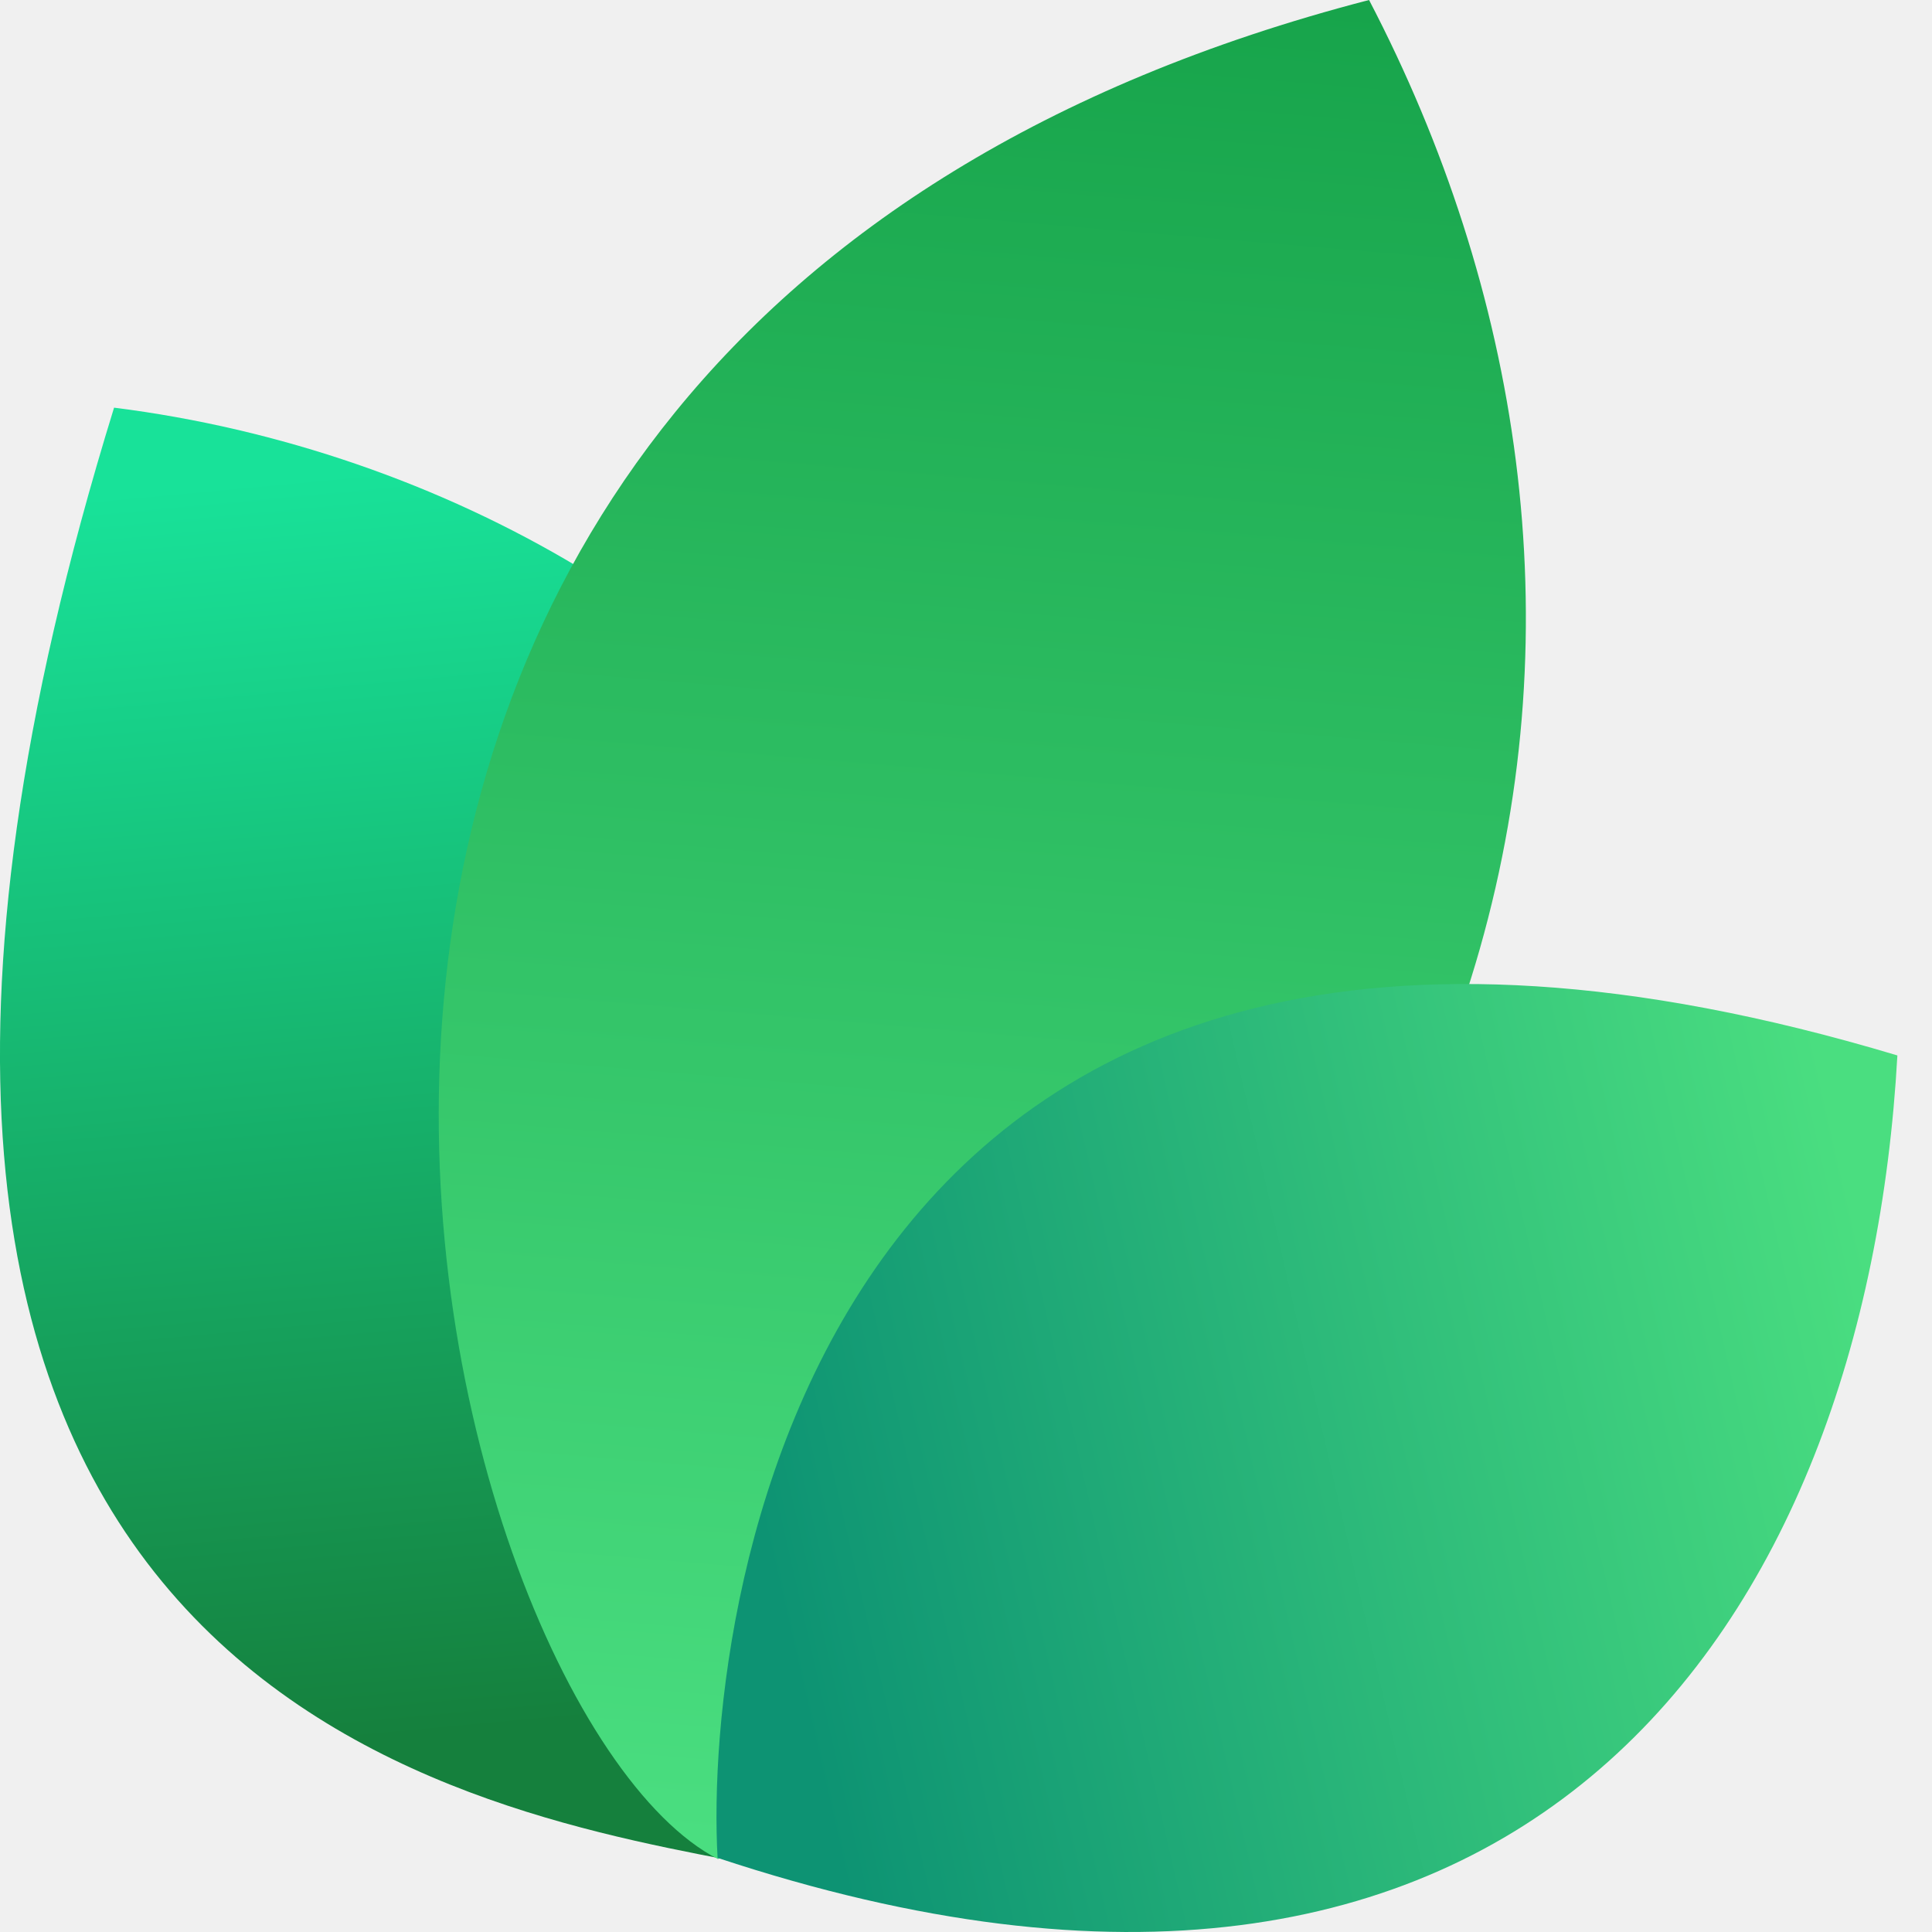
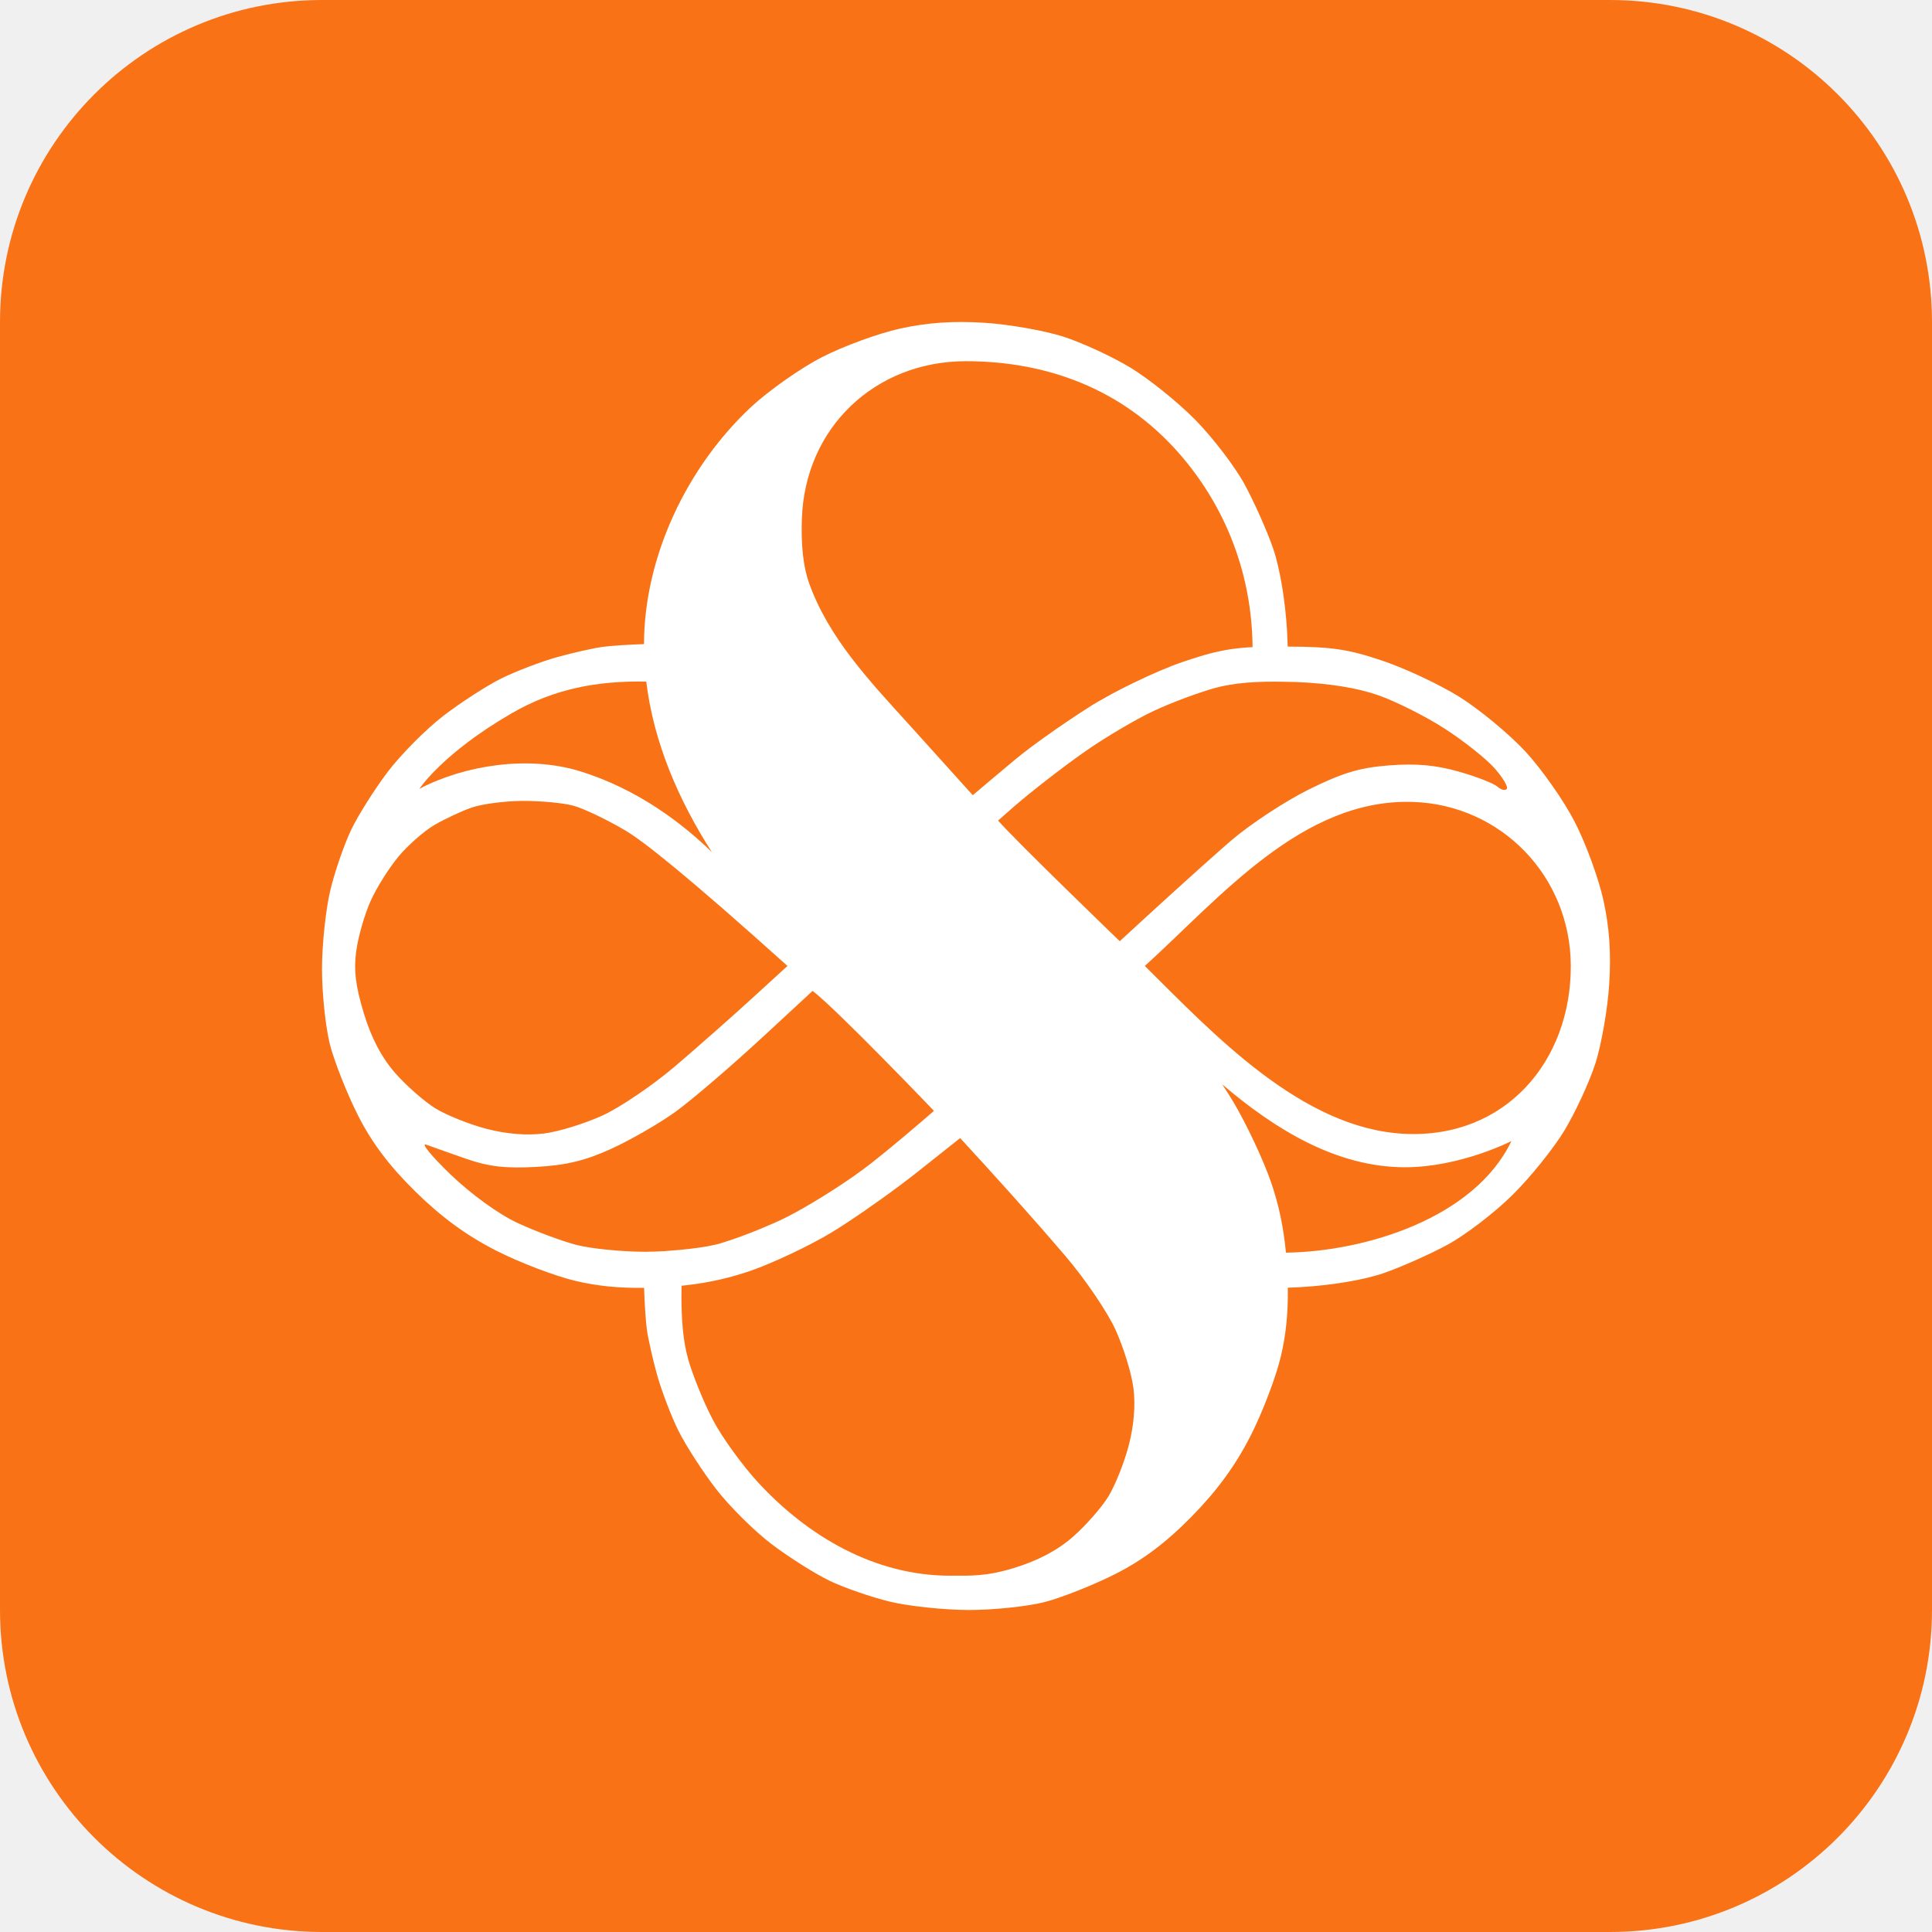
- <svg xmlns="http://www.w3.org/2000/svg" width="24" height="24" viewBox="0 0 24 24" fill="none">
-   <path d="M9.061 23.108C5.268 22.377 -3.391 20.627 1.417 5.064C9.634 6.099 16.973 14.064 9.061 23.108Z" fill="url(#paint0_linear_17557_2021)" />
-   <path d="M8.919 23.094C5.276 21.222 0.784 4.209 17.007 0C20.757 7.193 19.621 16.545 8.919 23.094Z" fill="url(#paint1_linear_17557_2021)" />
-   <path d="M8.914 23.079C8.735 19.882 10.159 9.085 23.57 13.111C23.181 20.123 18.984 26.418 8.914 23.079Z" fill="url(#paint2_linear_17557_2021)" />
+ <svg xmlns="http://www.w3.org/2000/svg" width="48" height="48" viewBox="0 0 48 48" fill="none">
+   <g clip-path="url(#clip0_9_2)">
+     <rect width="48" height="48" rx="8" fill="#F97316" />
+     <path fill-rule="evenodd" clip-rule="evenodd" d="M22.367 8.163C23.044 8.014 23.688 7.97 24.454 8.019C25.063 8.058 25.942 8.212 26.409 8.361C26.876 8.51 27.63 8.858 28.086 9.134C28.541 9.41 29.268 9.994 29.698 10.432C30.13 10.871 30.678 11.588 30.918 12.027C31.156 12.465 31.478 13.183 31.629 13.622C31.797 14.108 31.932 14.912 31.977 15.682C31.984 15.817 31.989 15.944 31.993 16.064C33.097 16.069 33.507 16.132 34.345 16.415C34.911 16.605 35.775 17.011 36.263 17.316C36.75 17.621 37.484 18.227 37.891 18.663C38.297 19.1 38.854 19.892 39.126 20.424C39.4 20.956 39.72 21.831 39.837 22.369C39.986 23.045 40.03 23.688 39.98 24.455C39.942 25.064 39.788 25.944 39.64 26.411C39.491 26.878 39.142 27.631 38.867 28.088C38.591 28.543 38.006 29.269 37.567 29.699C37.129 30.131 36.411 30.68 35.973 30.92C35.534 31.158 34.816 31.478 34.378 31.63C33.892 31.798 33.089 31.934 32.318 31.978C32.205 31.985 32.098 31.989 31.995 31.993C32.004 32.629 31.951 33.151 31.825 33.689C31.706 34.201 31.365 35.098 31.065 35.682C30.694 36.412 30.235 37.038 29.607 37.678C28.972 38.325 28.392 38.76 27.713 39.104C27.174 39.377 26.383 39.691 25.953 39.803C25.523 39.913 24.671 40.001 24.062 40C23.452 39.998 22.572 39.905 22.107 39.792C21.64 39.679 20.966 39.445 20.607 39.272C20.249 39.099 19.603 38.691 19.173 38.366C18.743 38.039 18.12 37.422 17.79 36.993C17.459 36.565 17.04 35.915 16.857 35.55C16.676 35.184 16.436 34.555 16.324 34.154C16.213 33.753 16.099 33.243 16.07 33.024C16.043 32.811 16.012 32.356 16.002 31.996C15.369 32.004 14.848 31.952 14.312 31.827C13.8 31.708 12.902 31.366 12.317 31.066C11.588 30.695 10.962 30.235 10.323 29.607C9.676 28.972 9.24 28.394 8.896 27.715C8.623 27.176 8.31 26.384 8.198 25.954C8.088 25.524 7.999 24.672 8 24.063C8.001 23.453 8.096 22.574 8.209 22.108C8.322 21.642 8.556 20.967 8.729 20.608C8.901 20.25 9.309 19.605 9.635 19.174C9.962 18.744 10.579 18.121 11.008 17.791C11.436 17.46 12.085 17.041 12.45 16.858C12.816 16.677 13.444 16.437 13.846 16.325C14.247 16.214 14.756 16.1 14.976 16.071C15.187 16.043 15.64 16.013 16 16.003V16.001C16.005 13.82 17.074 11.593 18.662 10.11C19.099 9.704 19.89 9.146 20.422 8.874C20.954 8.6 21.829 8.28 22.367 8.163ZM23.855 28.275L22.816 29.1C22.303 29.508 21.588 30.019 21.038 30.38C20.884 30.48 20.744 30.571 20.624 30.642C20.076 30.968 19.179 31.39 18.63 31.579C18.509 31.621 18.387 31.657 18.265 31.692C18.238 31.7 18.211 31.707 18.185 31.715C17.786 31.824 17.378 31.899 16.933 31.944C16.918 32.733 16.966 33.296 17.094 33.757C17.205 34.158 17.484 34.843 17.713 35.279C17.941 35.715 18.452 36.419 18.847 36.844C20.077 38.173 21.736 39.148 23.605 39.148C24.099 39.148 24.486 39.17 25.17 38.963C25.782 38.778 26.271 38.52 26.657 38.181C26.974 37.904 27.371 37.452 27.538 37.178C27.706 36.905 27.932 36.336 28.042 35.916C28.172 35.42 28.214 34.918 28.16 34.487C28.114 34.122 27.911 33.464 27.709 33.025C27.507 32.587 26.958 31.779 26.491 31.231C25.619 30.209 24.738 29.235 23.855 28.275ZM30.642 27.377C30.968 27.924 31.389 28.821 31.578 29.37C31.771 29.929 31.889 30.488 31.949 31.122C33.918 31.096 36.634 30.266 37.55 28.35C37.55 28.35 36.282 29 34.909 29C33.213 29 31.692 28.072 30.365 26.94C30.472 27.103 30.567 27.251 30.642 27.377ZM18.968 25.748C18.161 26.495 17.172 27.342 16.77 27.631C16.368 27.919 15.65 28.331 15.175 28.547C14.529 28.84 14.061 28.951 13.315 28.992C12.557 29.032 12.142 28.985 11.587 28.792C11.186 28.651 10.736 28.493 10.59 28.439C10.444 28.386 10.714 28.717 11.188 29.174C11.703 29.669 12.375 30.157 12.85 30.38C13.288 30.584 13.946 30.831 14.312 30.927C14.677 31.023 15.455 31.1 16.039 31.1C16.045 31.1 16.051 31.099 16.058 31.099C16.201 31.099 16.358 31.093 16.519 31.084C16.553 31.082 16.587 31.077 16.622 31.075C16.965 31.051 17.316 31.011 17.588 30.962C17.648 30.951 17.704 30.939 17.756 30.927C17.782 30.921 17.808 30.916 17.832 30.91C17.884 30.897 17.939 30.877 18.001 30.858C18.251 30.781 18.574 30.662 18.889 30.532C19.102 30.444 19.313 30.353 19.493 30.264C20.005 30.014 20.883 29.47 21.443 29.054C21.691 28.871 22.068 28.564 22.493 28.207C22.624 28.097 22.759 27.983 22.896 27.865C22.916 27.848 22.935 27.831 22.955 27.814C23.038 27.743 23.204 27.599 23.204 27.599C23.204 27.599 20.801 25.088 20.189 24.618C20.189 24.618 19.284 25.455 18.968 25.748ZM12.982 19.898C12.544 19.901 11.976 19.975 11.72 20.063C11.465 20.152 11.046 20.349 10.789 20.499C10.534 20.649 10.136 21 9.903 21.277C9.672 21.555 9.361 22.046 9.215 22.369C9.067 22.691 8.905 23.249 8.854 23.607C8.784 24.096 8.831 24.487 9.038 25.172C9.223 25.784 9.481 26.274 9.819 26.66C10.097 26.977 10.549 27.373 10.822 27.54C11.096 27.708 11.665 27.935 12.085 28.045C12.581 28.175 13.083 28.215 13.514 28.162C13.879 28.116 14.537 27.913 14.976 27.711C15.414 27.509 16.222 26.96 16.77 26.493C17.318 26.025 18.172 25.273 18.666 24.82L19.565 23.999C17.093 21.776 16 20.909 15.543 20.637C15.085 20.366 14.501 20.086 14.244 20.017C13.989 19.948 13.421 19.896 12.982 19.898ZM35.108 19.924C32.361 19.83 30.322 22.294 28.443 23.999C30.124 25.662 32.336 28.048 34.902 28.17C37.403 28.288 39.032 26.362 39.026 23.999C39.021 21.768 37.292 19.997 35.108 19.924ZM31.978 16.94C31.215 16.92 30.655 16.966 30.191 17.091C29.991 17.147 29.718 17.238 29.441 17.341C29.164 17.445 28.882 17.56 28.663 17.663C28.444 17.765 28.14 17.931 27.827 18.116C27.514 18.301 27.191 18.506 26.936 18.686C26.424 19.045 25.646 19.647 25.208 20.025C25.109 20.111 24.968 20.235 24.797 20.387C25.278 20.933 27.817 23.381 27.82 23.384C27.827 23.377 28.908 22.379 29.834 21.549C30.018 21.384 30.184 21.237 30.324 21.113C30.354 21.087 30.383 21.062 30.411 21.037L30.409 21.038C30.478 20.977 30.539 20.924 30.591 20.88C31.067 20.473 31.933 19.903 32.518 19.614C33.353 19.201 33.78 19.072 34.511 19.016C35.179 18.964 35.666 19.007 36.238 19.169C36.677 19.293 37.111 19.462 37.204 19.545C37.298 19.628 37.403 19.651 37.438 19.597C37.472 19.543 37.33 19.308 37.122 19.076C36.913 18.843 36.36 18.404 35.893 18.103C35.425 17.801 34.684 17.428 34.245 17.274C33.716 17.089 33.024 16.978 32.186 16.944C32.115 16.941 32.045 16.942 31.978 16.94ZM16.056 16.934C14.847 16.911 13.771 17.11 12.722 17.716C11 18.71 10.42 19.597 10.42 19.597C11.565 19 13.125 18.775 14.378 19.152C15.856 19.597 17 20.5 17.686 21.171C16.858 19.878 16.239 18.447 16.056 16.934ZM23.996 8.974C21.744 8.975 19.998 10.621 19.922 12.892C19.899 13.556 19.959 14.088 20.101 14.487C20.59 15.854 21.614 16.93 22.571 17.986C23.105 18.575 23.636 19.165 24.168 19.756C24.17 19.754 24.172 19.753 24.174 19.752C24.304 19.64 24.77 19.248 25.208 18.882C25.317 18.79 25.454 18.683 25.607 18.568C25.803 18.42 26.028 18.261 26.256 18.102C26.444 17.972 26.634 17.843 26.815 17.725C26.927 17.653 27.034 17.582 27.135 17.519C27.185 17.488 27.239 17.458 27.294 17.425C27.393 17.368 27.499 17.308 27.609 17.248C27.779 17.156 27.96 17.064 28.143 16.975C28.592 16.756 29.053 16.557 29.395 16.442C29.552 16.389 29.693 16.344 29.824 16.304C29.866 16.292 29.907 16.28 29.946 16.268C29.991 16.256 30.034 16.243 30.076 16.232C30.117 16.221 30.157 16.212 30.197 16.203C30.259 16.188 30.319 16.176 30.379 16.164C30.431 16.154 30.482 16.144 30.534 16.136C30.56 16.131 30.587 16.128 30.613 16.124C30.676 16.115 30.74 16.108 30.806 16.101C30.827 16.099 30.848 16.096 30.869 16.095C30.949 16.087 31.032 16.082 31.12 16.078C31.104 14.292 30.473 12.611 29.294 11.264C27.884 9.655 26 8.974 23.996 8.974Z" fill="white" />
+   </g>
  <defs>
-     <linearGradient id="paint0_linear_17557_2021" x1="3.776" y1="5.916" x2="5.232" y2="21.559" gradientUnits="userSpaceOnUse">
-       <stop stop-color="#18E299" />
-       <stop offset="1" stop-color="#15803D" />
-     </linearGradient>
-     <linearGradient id="paint1_linear_17557_2021" x1="12.171" y1="-0.718" x2="10.19" y2="22.983" gradientUnits="userSpaceOnUse">
-       <stop stop-color="#16A34A" />
-       <stop offset="1" stop-color="#4ADE80" />
-     </linearGradient>
-     <linearGradient id="paint2_linear_17557_2021" x1="23.133" y1="15.353" x2="9.338" y2="18.52" gradientUnits="userSpaceOnUse">
-       <stop stop-color="#4ADE80" />
-       <stop offset="1" stop-color="#0D9373" />
-     </linearGradient>
+     <clipPath id="clip0_9_2">
+       <rect width="48" height="48" fill="white" />
+     </clipPath>
  </defs>
</svg>
